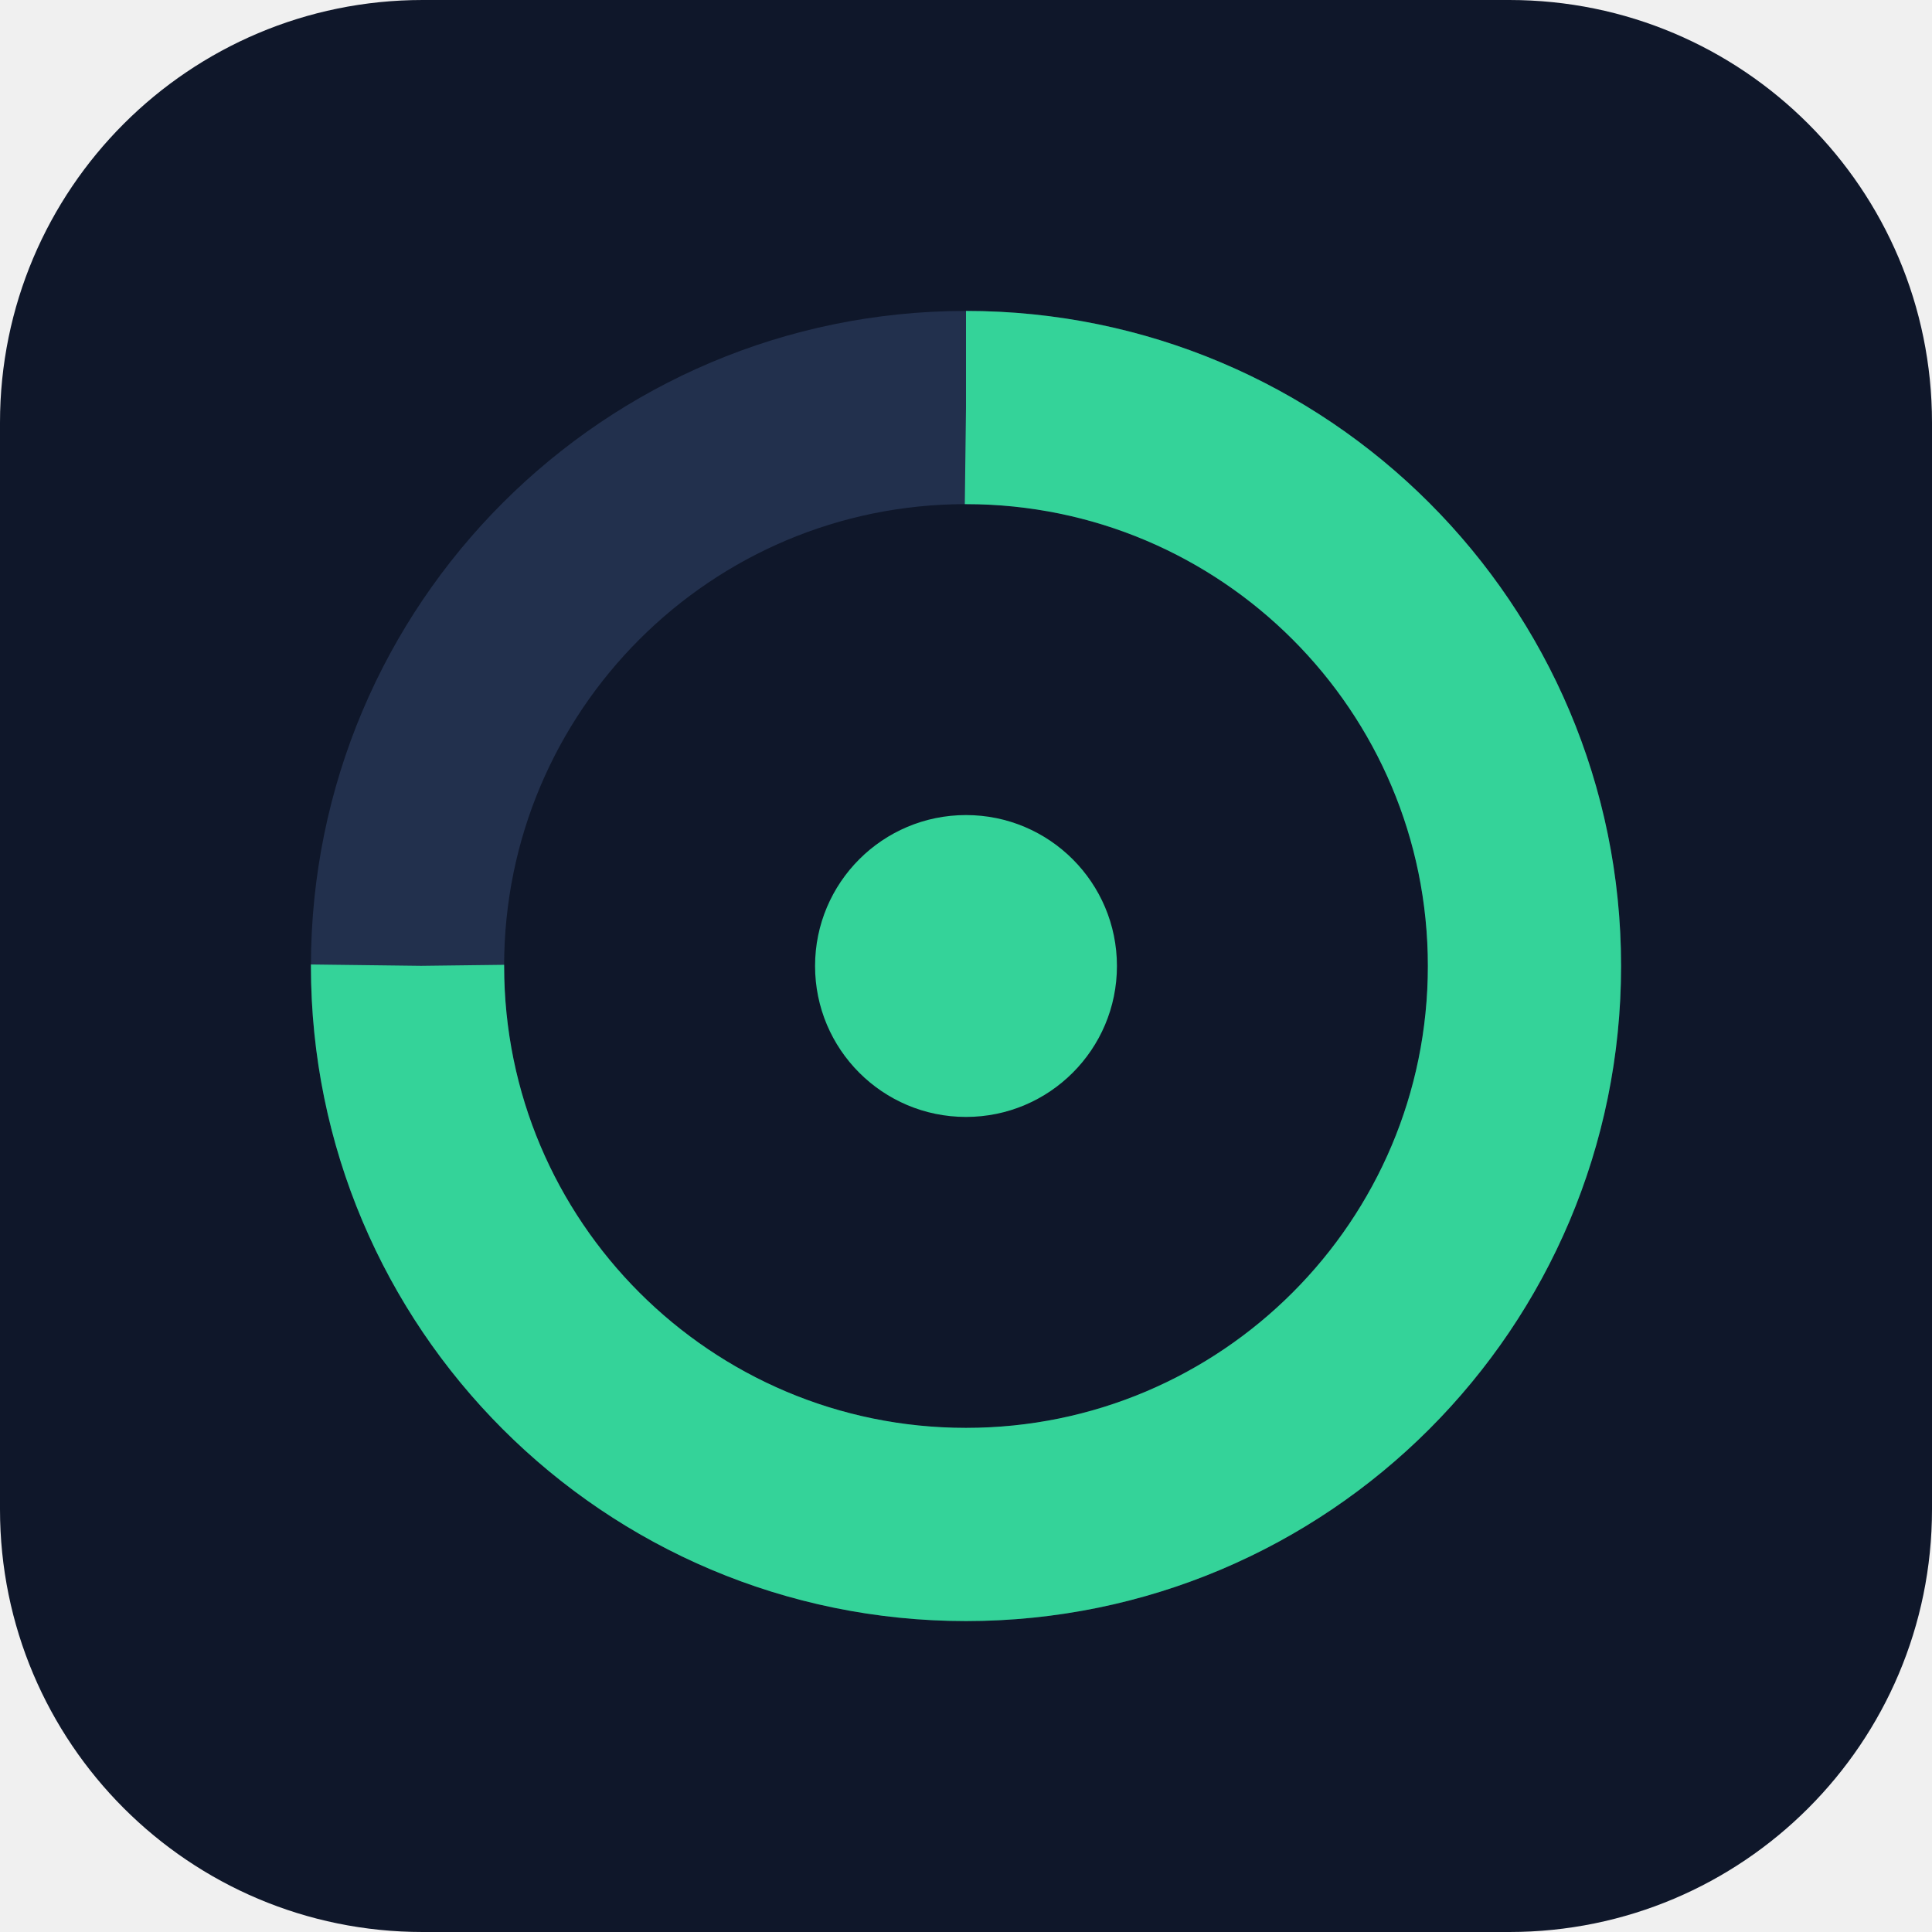
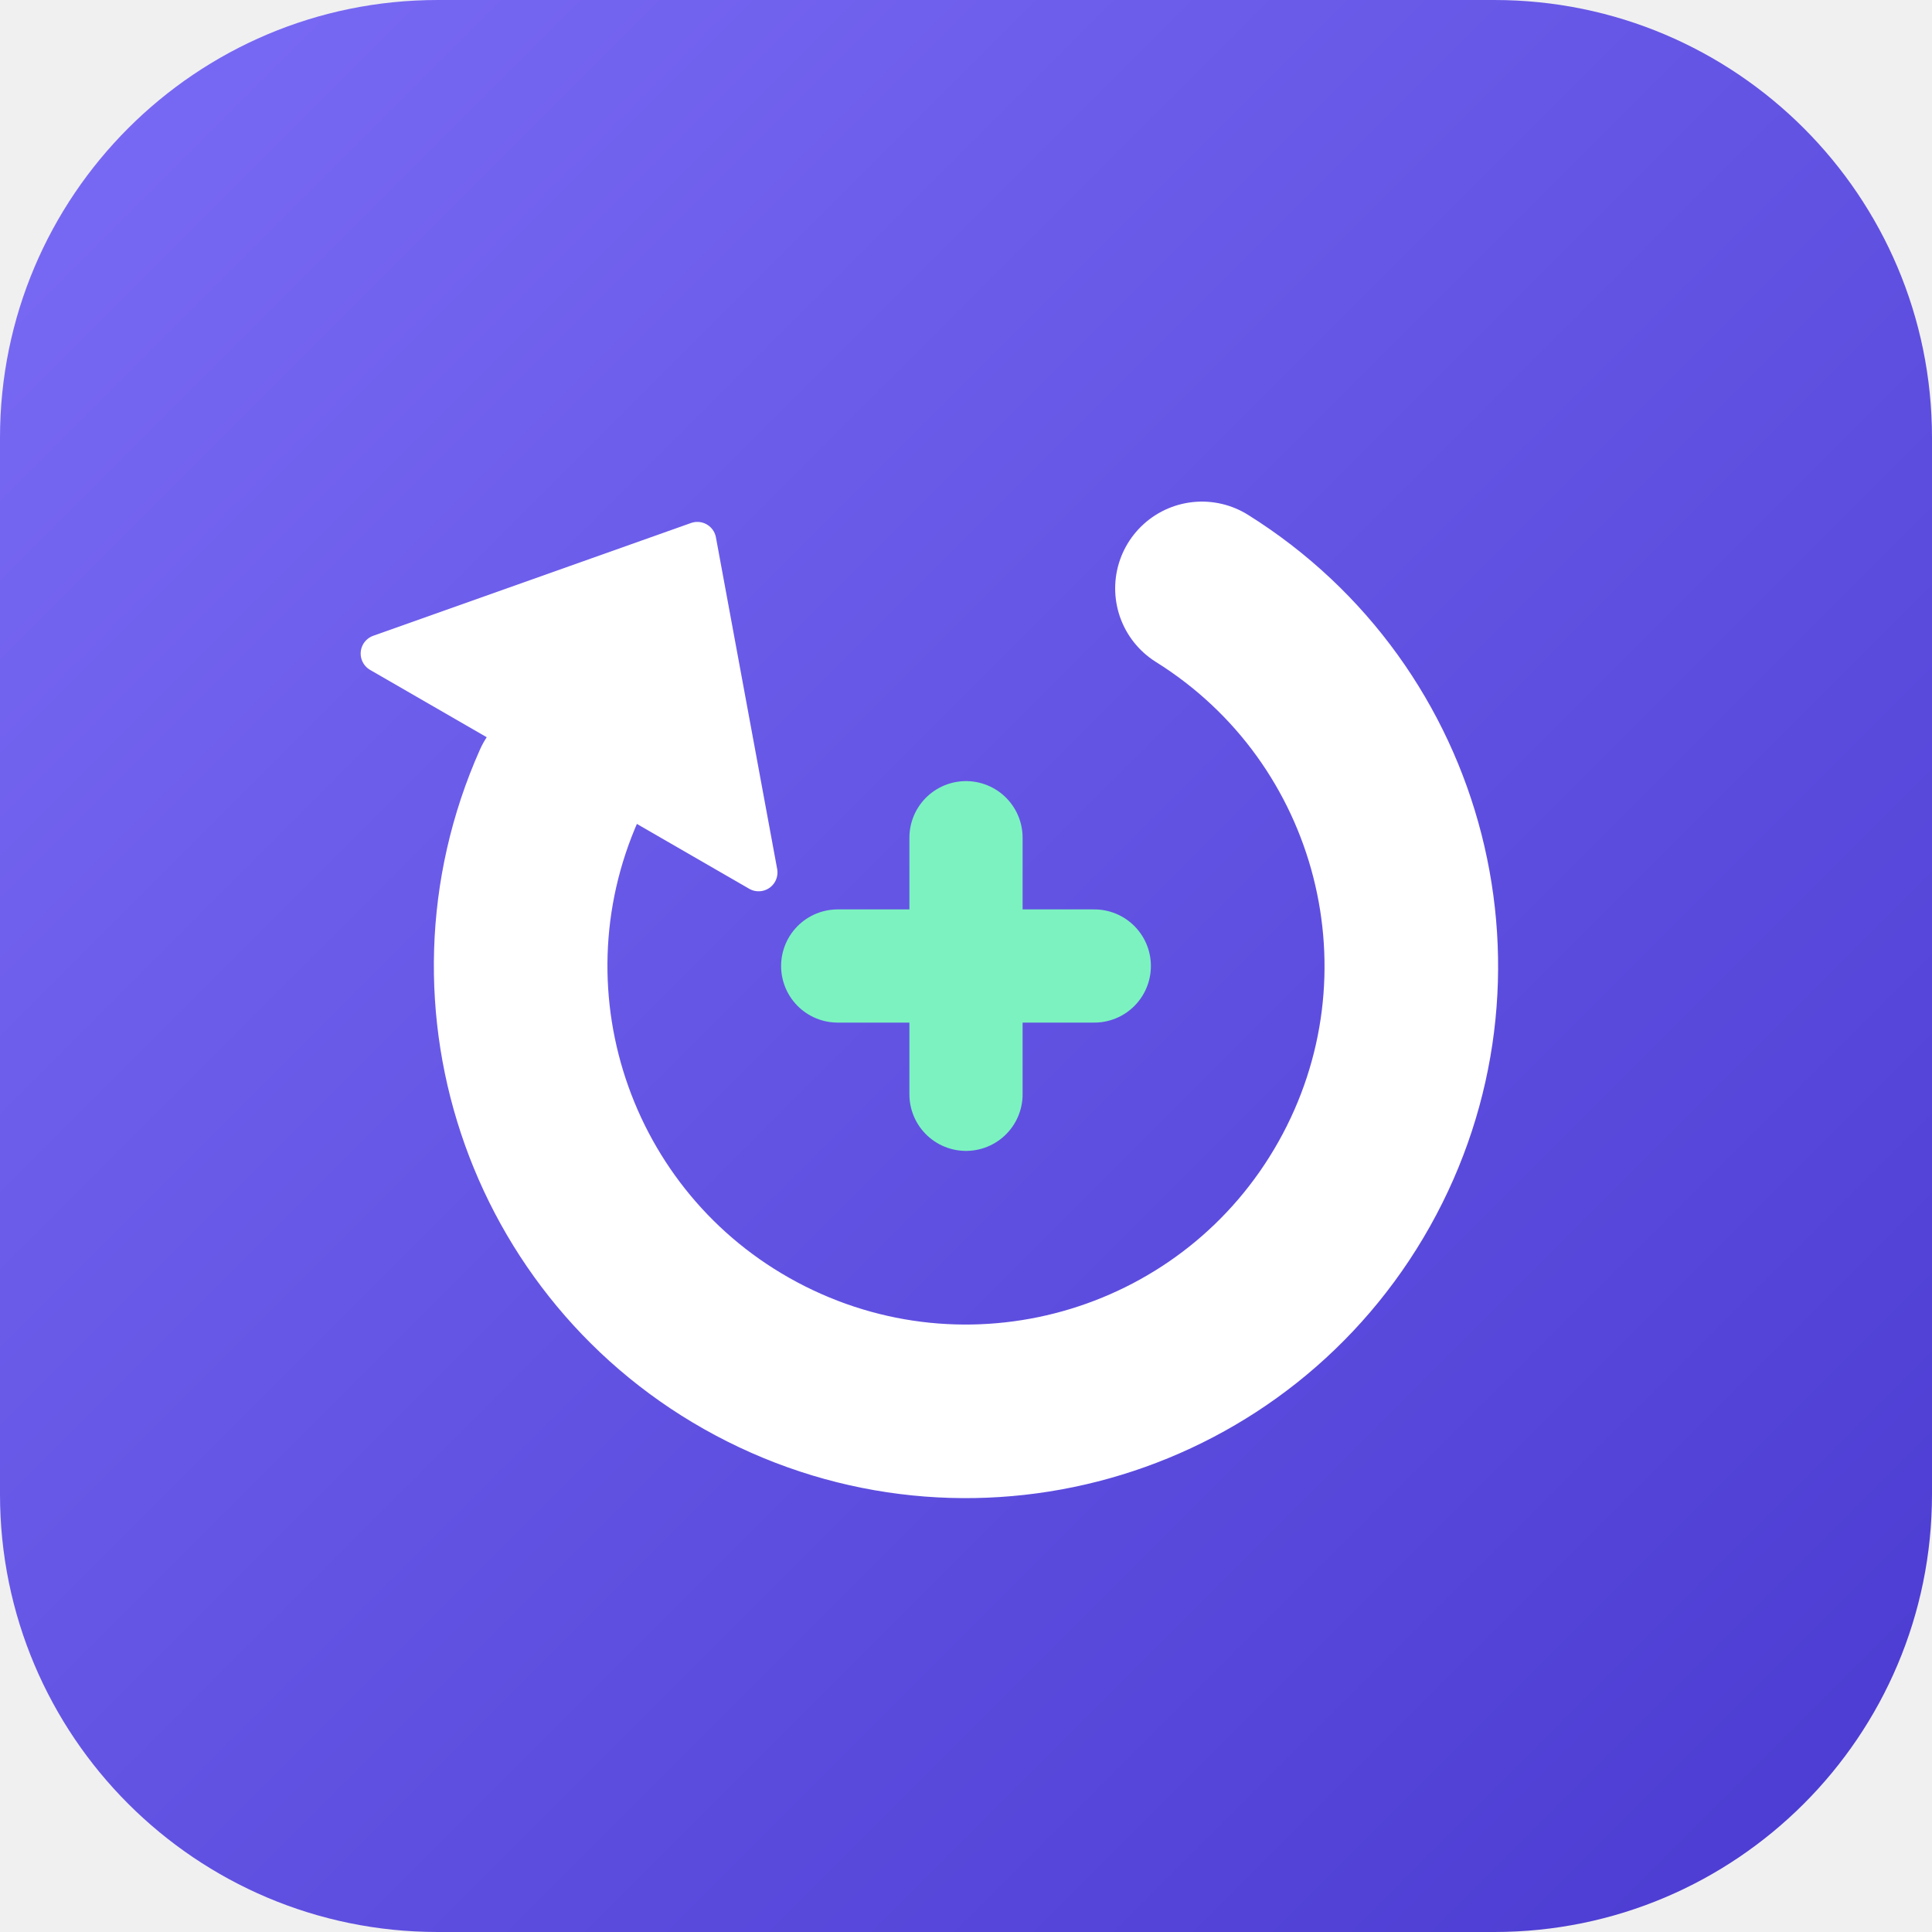
- <svg xmlns="http://www.w3.org/2000/svg" viewBox="0 0 64 64">
-   <rect width="64" height="64" rx="14" fill="#0f172a" />
-   <circle cx="32" cy="32" r="18.5" fill="none" stroke="#22304d" stroke-width="6.4" />
-   <circle cx="32" cy="32" r="18.5" fill="none" stroke="#34d399" stroke-width="6.4" stroke-dasharray="87.2 116.2" transform="rotate(-90 32 32)" />
-   <circle cx="32" cy="32" r="5" fill="#34d399" />
+ <svg xmlns="http://www.w3.org/2000/svg" viewBox="0 0 512 512">
+   <defs>
+     <linearGradient id="bg" x1="0" y1="0" x2="1" y2="1">
+       <stop offset="0" stop-color="#7B6CF6" />
+       <stop offset="1" stop-color="#4A3AD0" />
+     </linearGradient>
+   </defs>
+   <rect width="512" height="512" rx="116" fill="url(#bg)" />
+   <path d="M 318.53 155.93 A 118 118 0 1 1 148.20 208.01" fill="none" stroke="#FFFFFF" stroke-width="46" stroke-linecap="round" />
+   <path d="M 184.81 143.31 L 100.58 173.20 L 201.04 231.20 Z" fill="#FFFFFF" stroke="#FFFFFF" stroke-width="10" stroke-linejoin="round" />
+   <path d="M256 222 V290 M222 256 H290" stroke="#7CF2C0" stroke-width="30" stroke-linecap="round" />
</svg>
